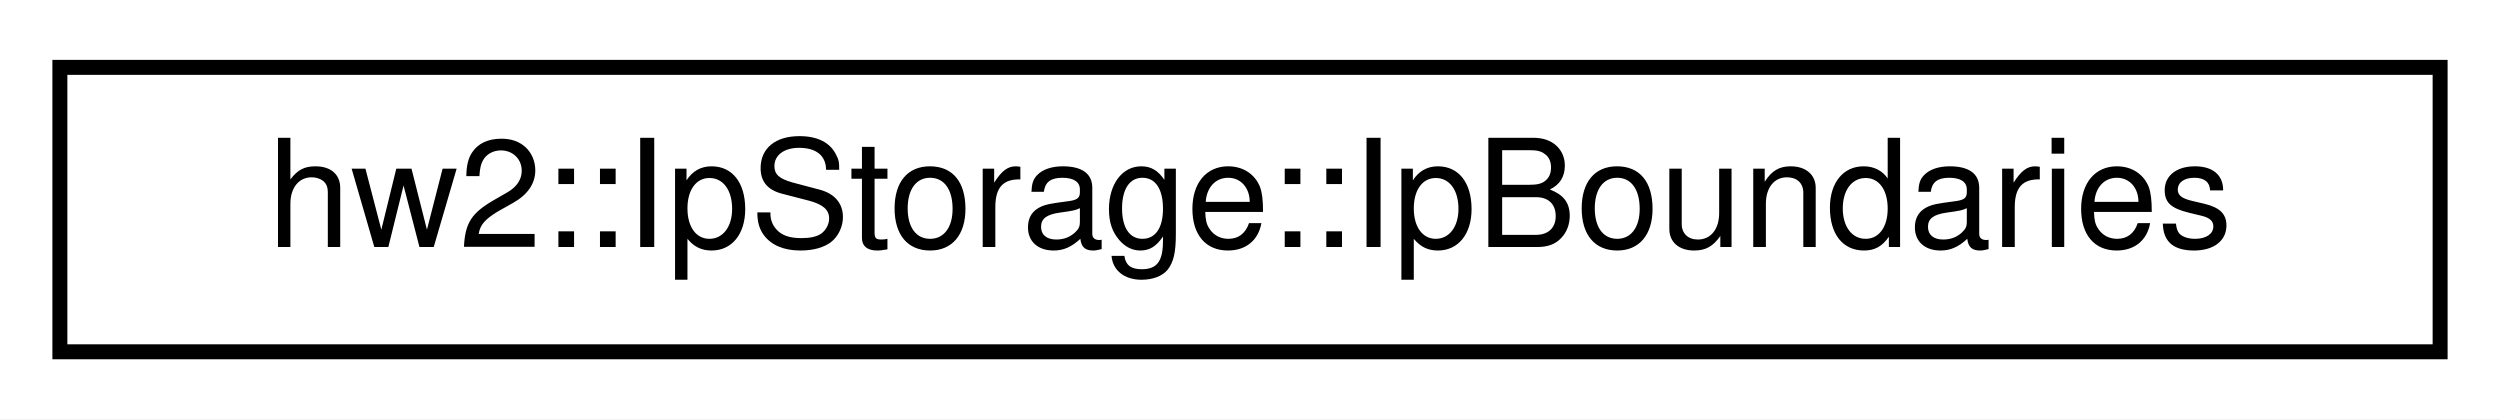
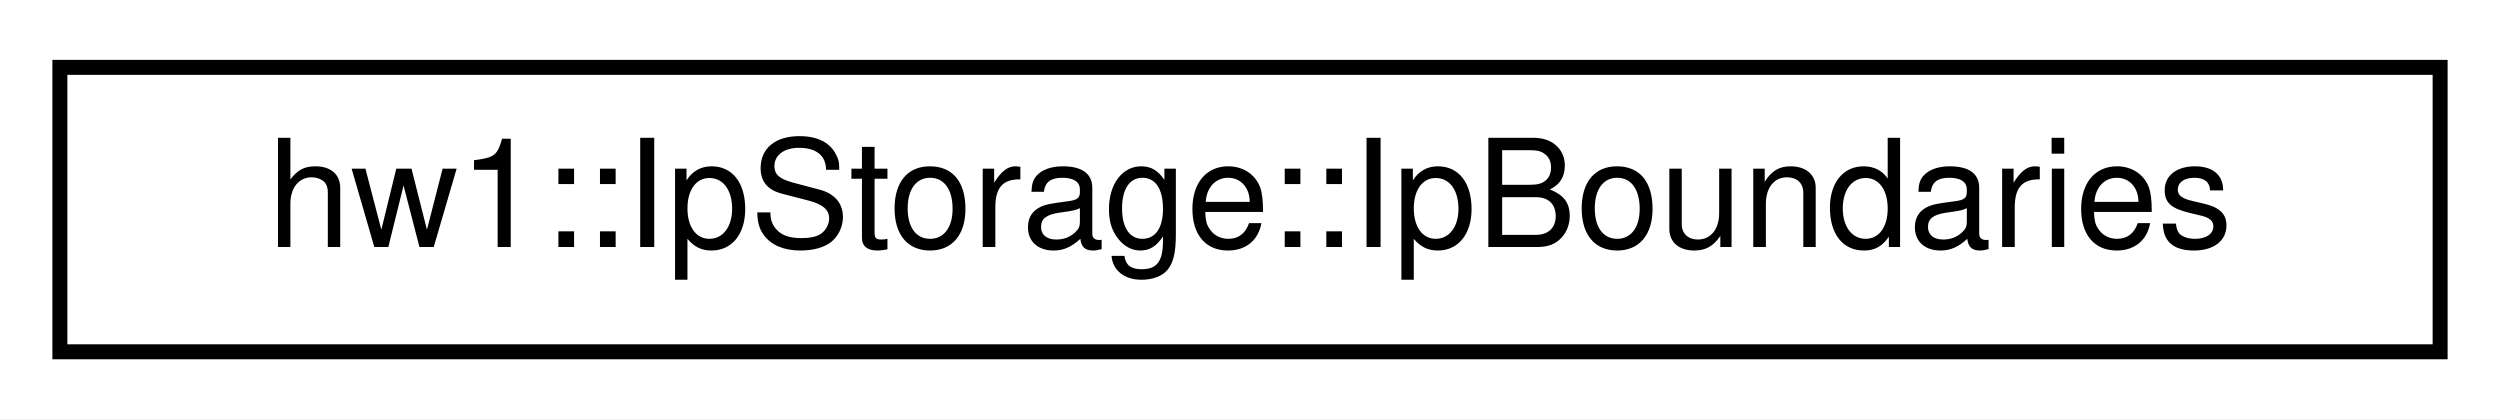
<svg xmlns="http://www.w3.org/2000/svg" xmlns:xlink="http://www.w3.org/1999/xlink" width="167pt" height="28pt" viewBox="0.00 0.00 167.00 28.00">
  <g id="graph0" class="graph" transform="scale(1 1) rotate(0) translate(4 24)">
    <polygon fill="#ffffff" stroke="transparent" points="-4,4 -4,-24 163,-24 163,4 -4,4" />
    <g id="node1" class="node">
      <g id="a_node1">
-         <a xlink:href="structhw2_1_1_ip_storage_1_1_ip_boundaries.html" target="_top" xlink:title=" ">
+         <a xlink:href="structhw1_1_1_ip_storage_1_1_ip_boundaries.html" target="_top" xlink:title=" ">
          <polygon fill="#ffffff" stroke="#000000" points="0,-.5 0,-19.5 159,-19.5 159,-.5 0,-.5" />
-           <text text-anchor="middle" x="79.5" y="-7.5" font-family="Helvetica,sans-Serif" font-size="10.00" fill="#000000">hw2::IpStorage::IpBoundaries</text>
+           <text text-anchor="middle" x="79.5" y="-7.5" font-family="Helvetica,sans-Serif" font-size="10.00" fill="#000000">hw1::IpStorage::IpBoundaries</text>
        </a>
      </g>
    </g>
  </g>
</svg>
